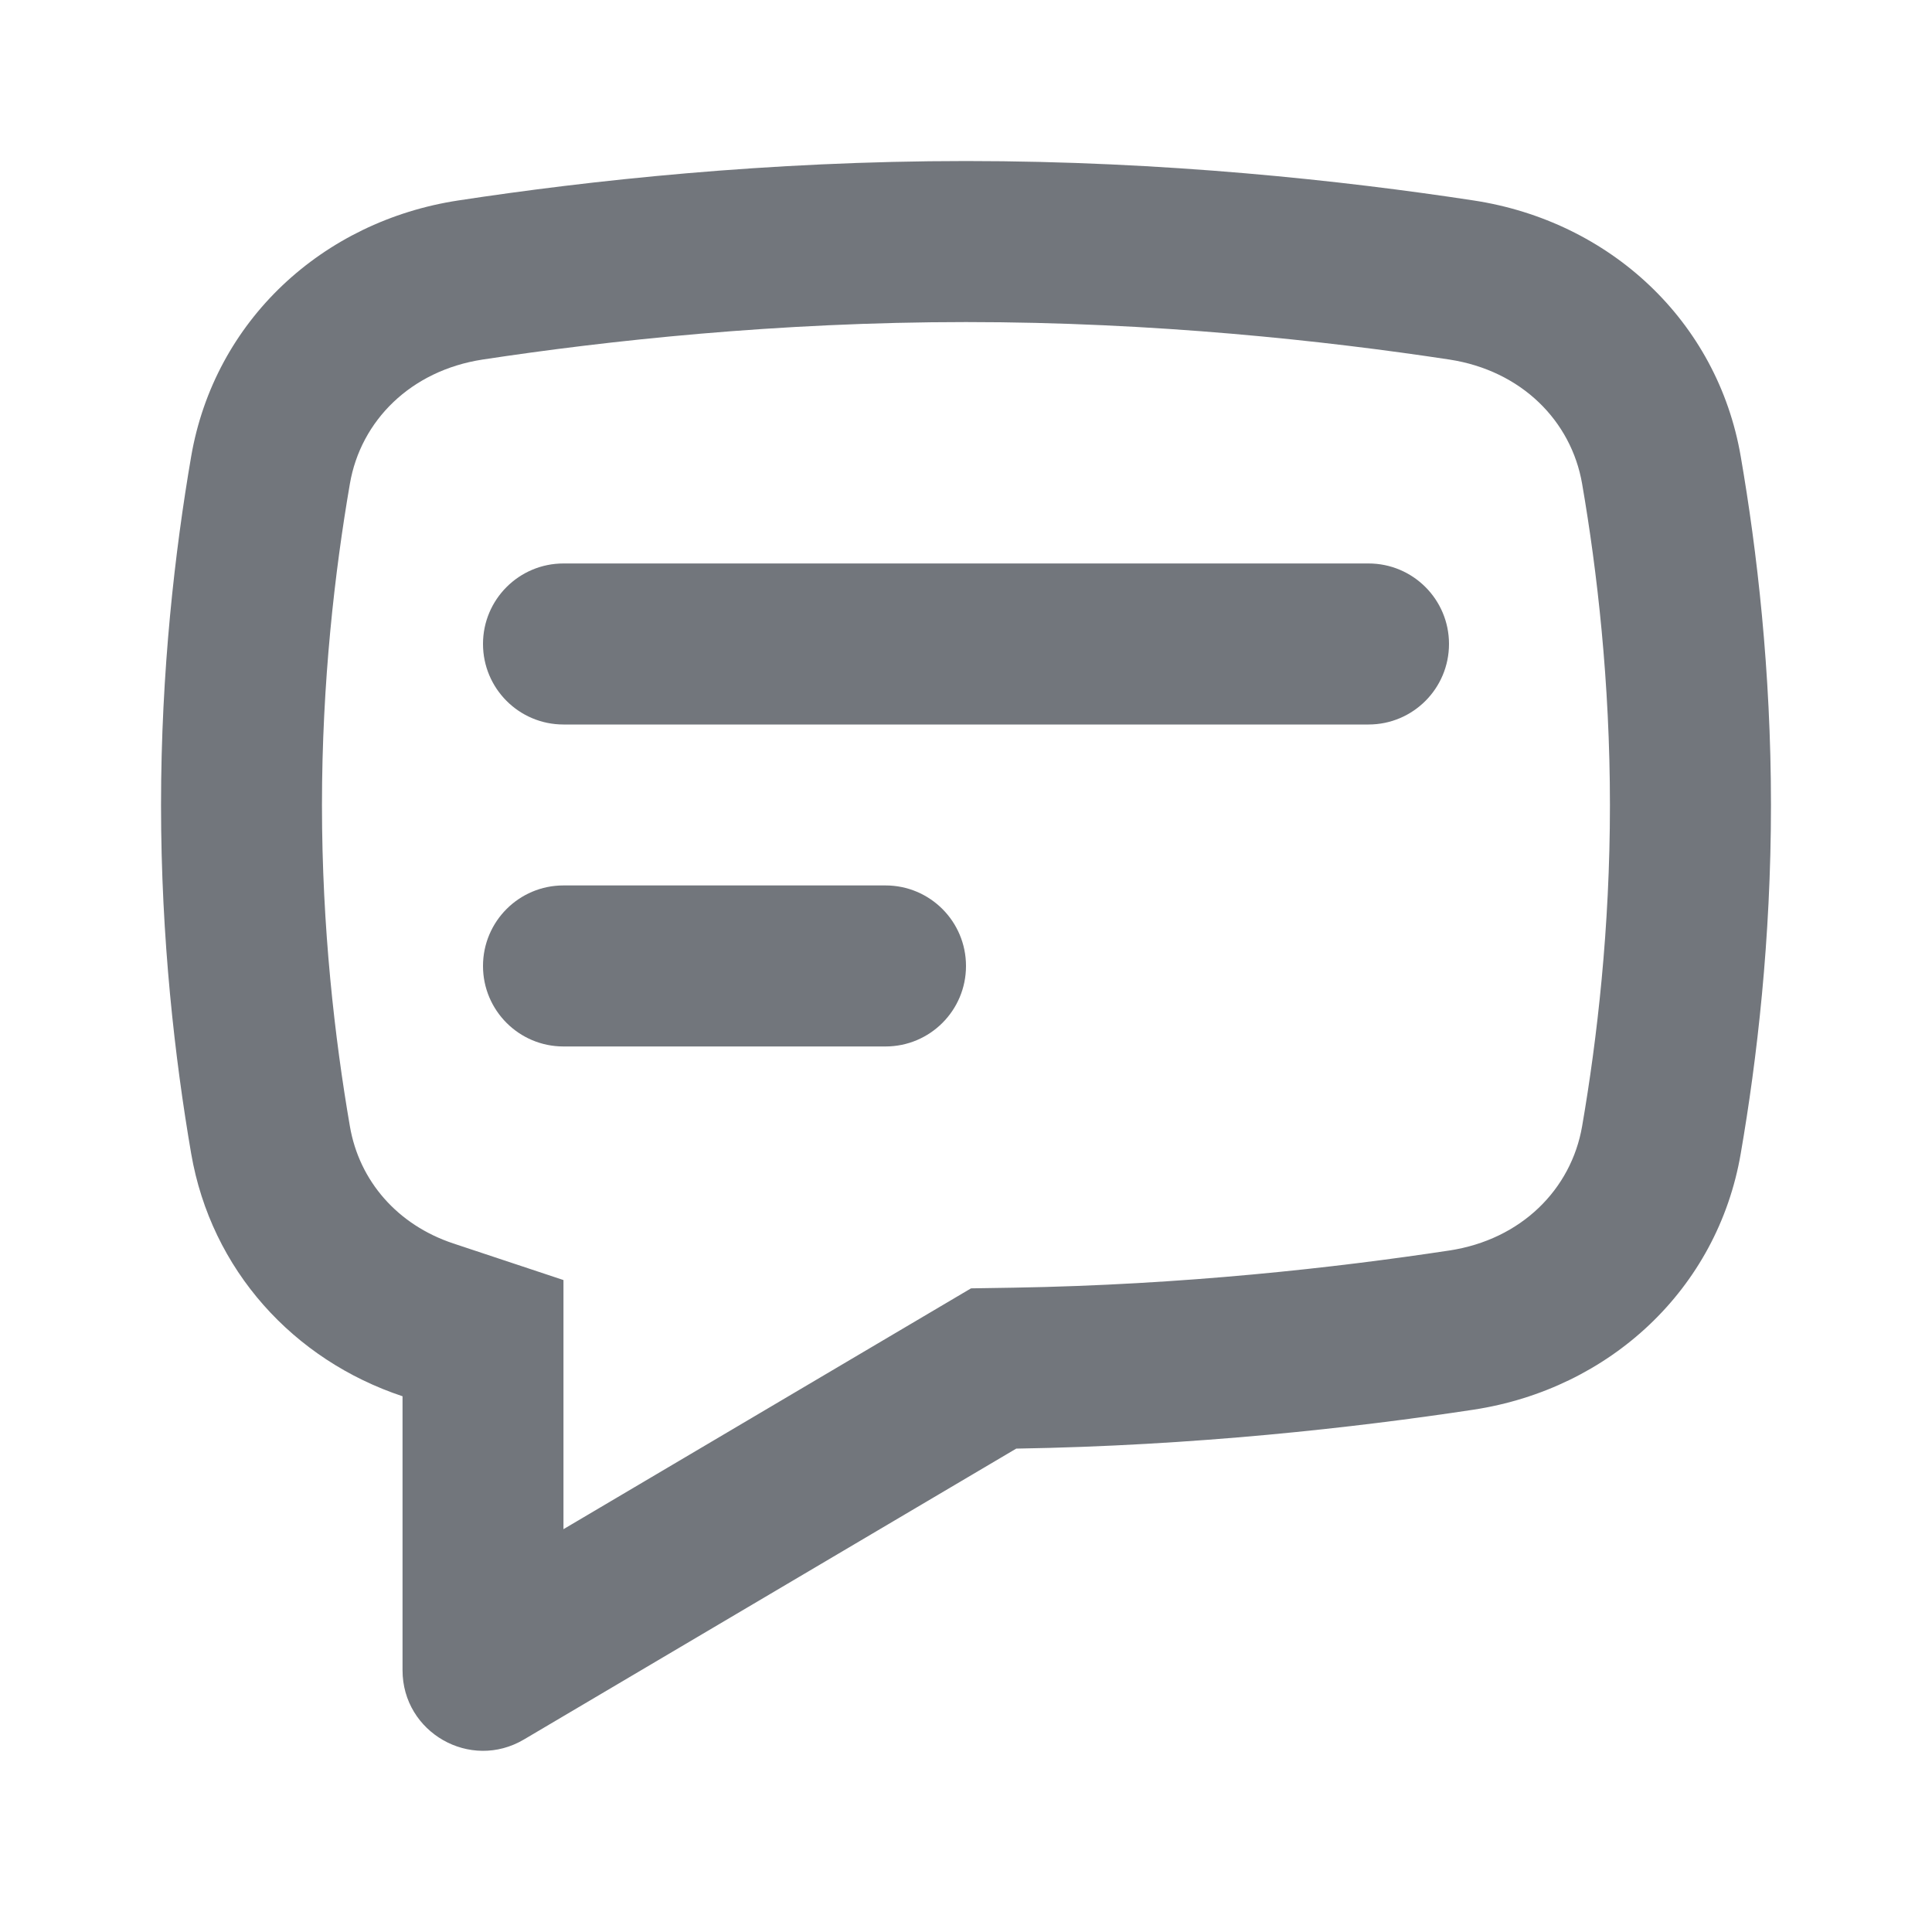
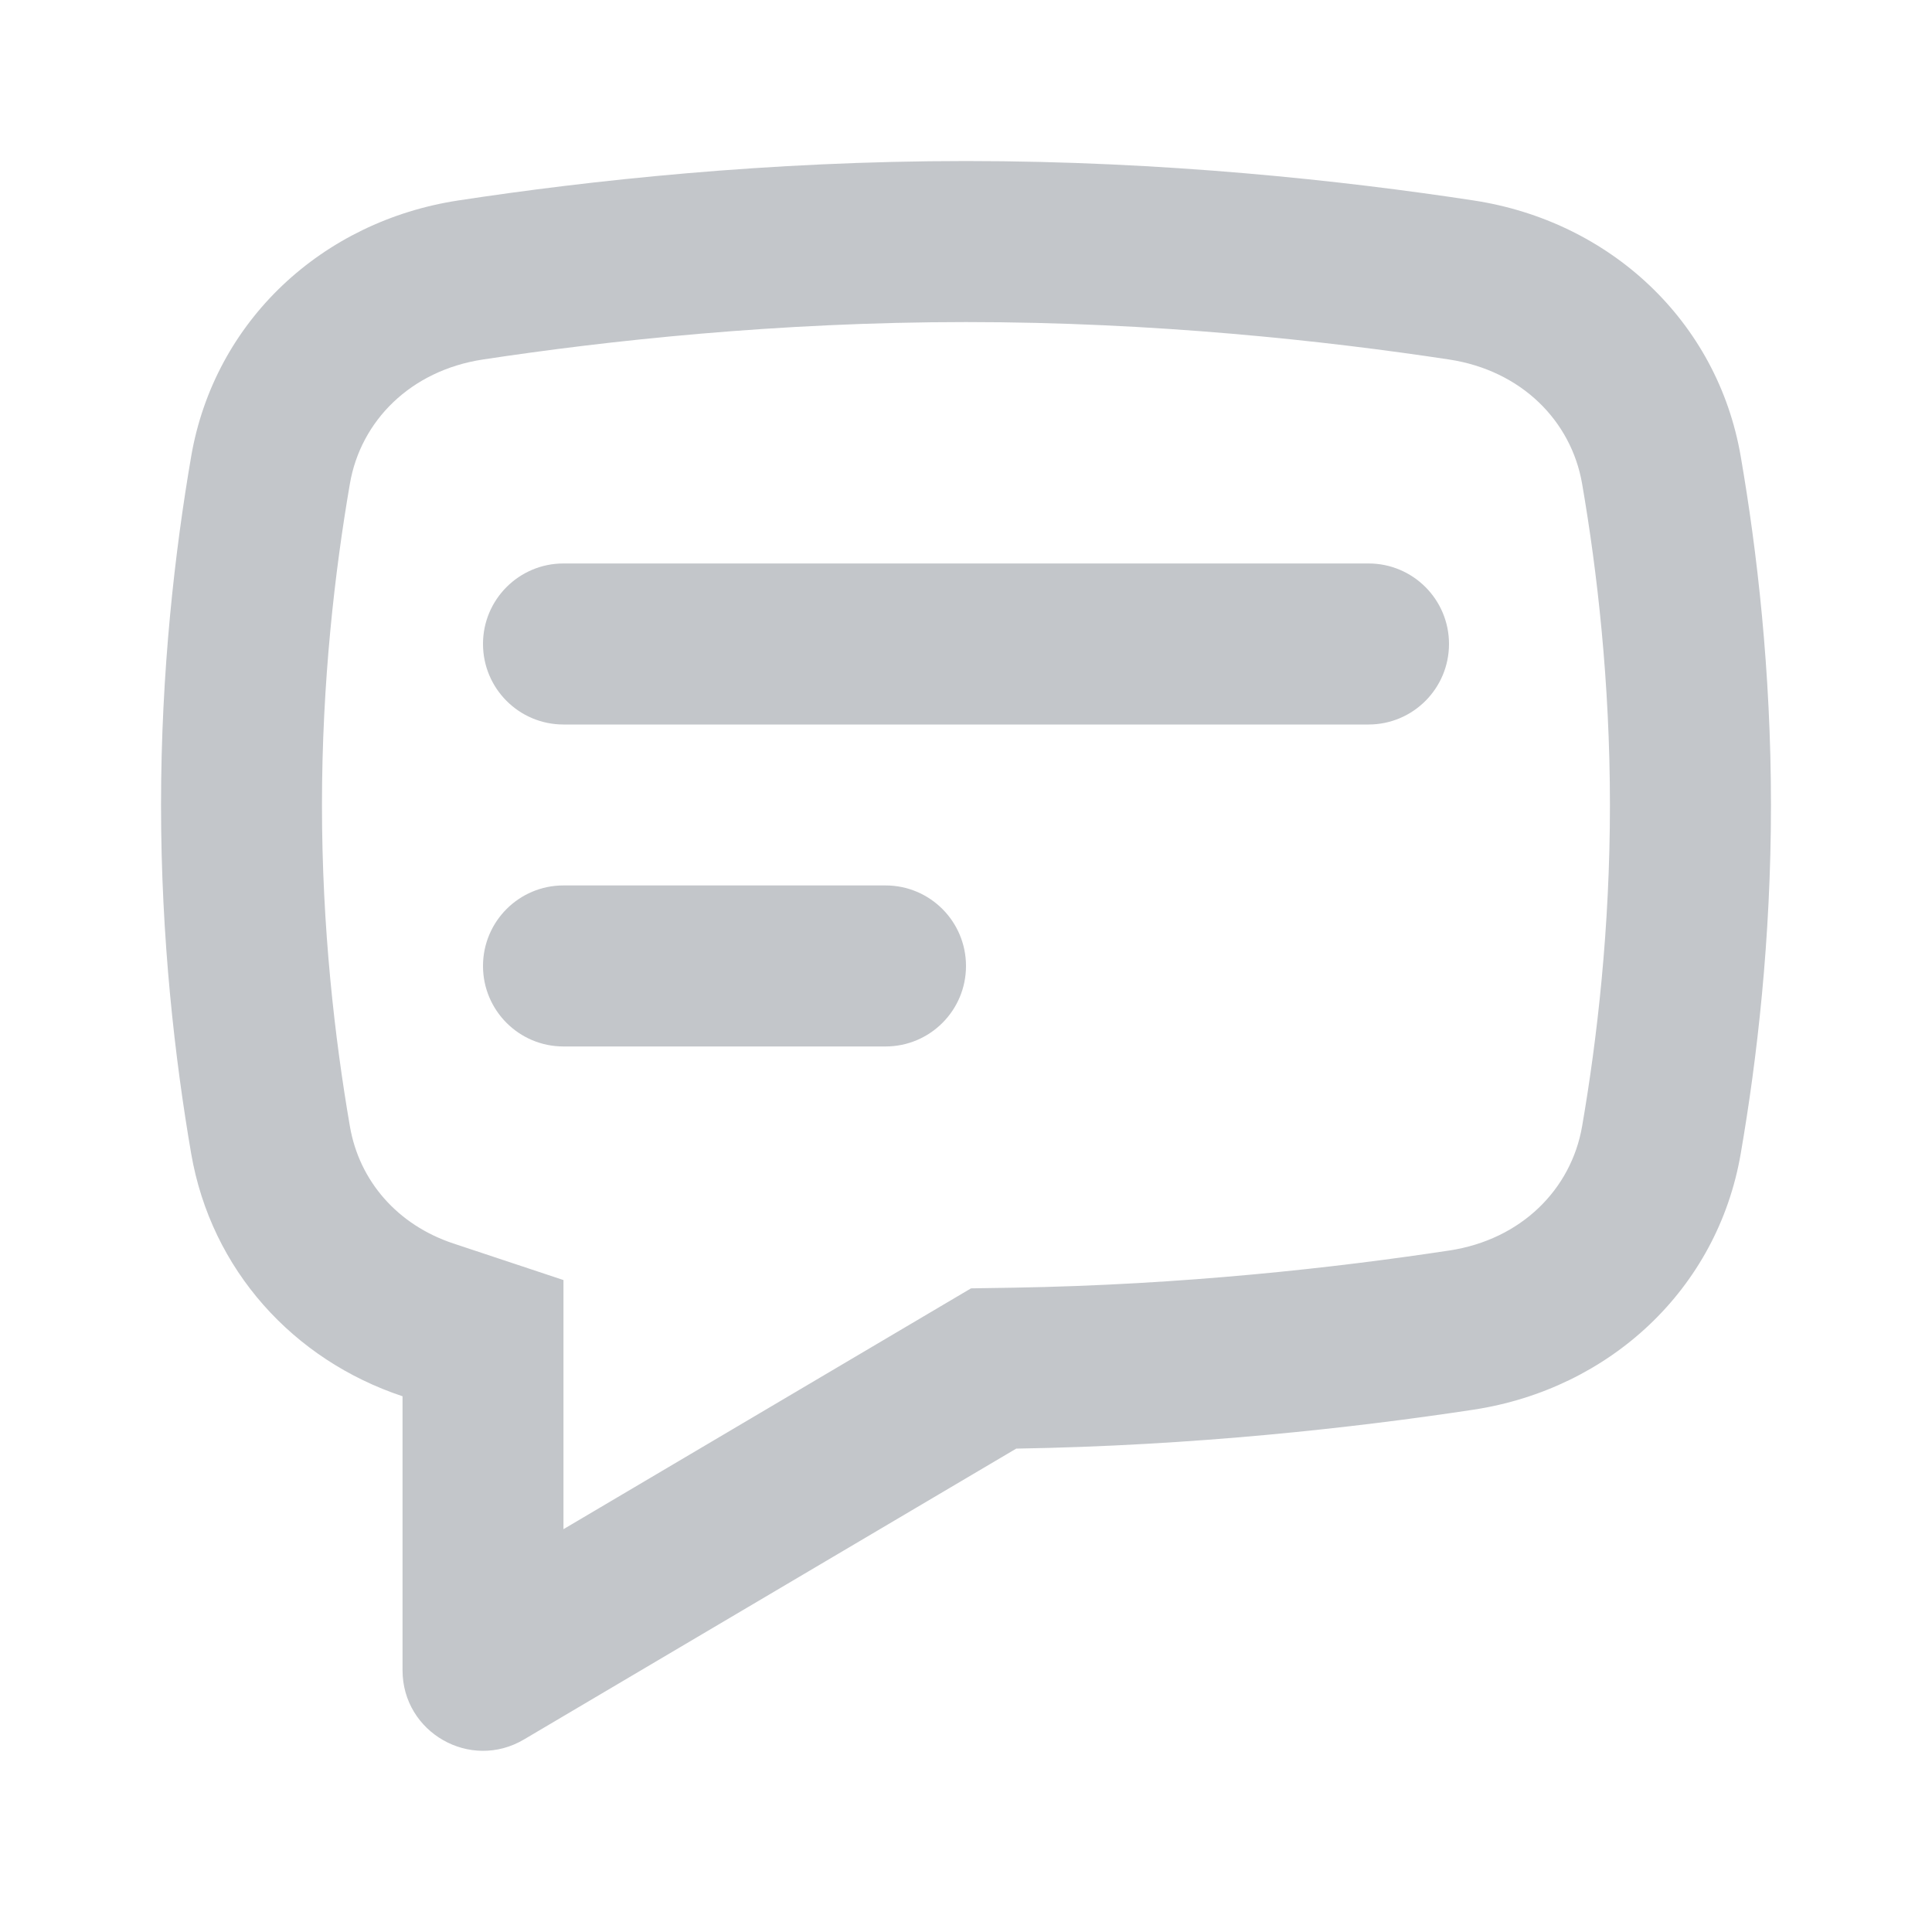
<svg xmlns="http://www.w3.org/2000/svg" width="20" height="20" viewBox="0 0 20 20" fill="none">
-   <g id="Frame 1000003112">
+   <g id="Frame 1000003127">
    <g id="icons/Comment/Line">
-       <path id="Shape" fill-rule="evenodd" clip-rule="evenodd" d="M5.833 13.251V15.83L10.052 13.337L10.493 13.33C12.246 13.301 13.824 13.124 15.004 12.945C15.748 12.832 16.265 12.312 16.378 11.659C16.534 10.754 16.666 9.608 16.666 8.334C16.666 7.06 16.534 5.913 16.378 5.008C16.265 4.355 15.748 3.836 15.004 3.722C13.713 3.526 11.948 3.334 10 3.334C8.051 3.334 6.287 3.526 4.996 3.722C4.252 3.836 3.734 4.355 3.622 5.008C3.466 5.913 3.333 7.06 3.333 8.334C3.333 9.608 3.466 10.754 3.622 11.659C3.719 12.226 4.115 12.68 4.692 12.872L5.833 13.251ZM1.979 4.725C2.221 3.321 3.337 2.289 4.745 2.075C6.095 1.869 7.946 1.667 10 1.667C12.053 1.667 13.905 1.869 15.254 2.075C16.663 2.289 17.779 3.321 18.02 4.725C18.189 5.703 18.333 6.946 18.333 8.334C18.333 9.721 18.189 10.964 18.02 11.942C17.779 13.346 16.663 14.378 15.254 14.593C14.02 14.78 12.365 14.966 10.52 14.996L5.424 18.007C4.868 18.336 4.167 17.935 4.167 17.29V14.454C3.039 14.079 2.187 13.148 1.979 11.942C1.811 10.964 1.667 9.721 1.667 8.334C1.667 6.946 1.811 5.703 1.979 4.725Z" fill="#72767C" />
-       <path id="Shape_2" fill-rule="evenodd" clip-rule="evenodd" d="M5.833 5.833C5.373 5.833 5 6.206 5 6.666C5 7.127 5.373 7.5 5.833 7.5H14.167C14.627 7.5 15 7.127 15 6.666C15 6.206 14.627 5.833 14.167 5.833H5.833ZM5.833 9.166C5.373 9.166 5 9.539 5 10C5 10.46 5.373 10.833 5.833 10.833H9.167C9.627 10.833 10 10.46 10 10C10 9.539 9.627 9.166 9.167 9.166H5.833Z" fill="#72767C" />
+       <path id="Shape" fill-rule="evenodd" clip-rule="evenodd" d="M5.833 13.251V15.83L10.052 13.337L10.493 13.33C12.246 13.301 13.824 13.124 15.004 12.945C15.748 12.832 16.265 12.312 16.378 11.659C16.534 10.754 16.666 9.608 16.666 8.334C16.666 7.06 16.534 5.913 16.378 5.008C16.265 4.355 15.748 3.836 15.004 3.722C13.713 3.526 11.948 3.334 10 3.334C8.051 3.334 6.287 3.526 4.996 3.722C4.252 3.836 3.734 4.355 3.622 5.008C3.466 5.913 3.333 7.06 3.333 8.334C3.333 9.608 3.466 10.754 3.622 11.659C3.719 12.226 4.115 12.68 4.692 12.872L5.833 13.251ZM1.979 4.725C2.221 3.321 3.337 2.289 4.745 2.075C6.095 1.869 7.946 1.667 10 1.667C12.053 1.667 13.905 1.869 15.254 2.075C16.663 2.289 17.779 3.321 18.02 4.725C18.189 5.703 18.333 6.946 18.333 8.334C18.333 9.721 18.189 10.964 18.02 11.942C17.779 13.346 16.663 14.378 15.254 14.593C14.02 14.78 12.365 14.966 10.52 14.996L5.424 18.007C4.868 18.336 4.167 17.935 4.167 17.29V14.454C3.039 14.079 2.187 13.148 1.979 11.942C1.811 10.964 1.667 9.721 1.667 8.334C1.667 6.946 1.811 5.703 1.979 4.725Z" fill="#C3C6CA" />
+       <path id="Shape_2" fill-rule="evenodd" clip-rule="evenodd" d="M5.833 5.833C5.373 5.833 5 6.206 5 6.666C5 7.127 5.373 7.5 5.833 7.5H14.167C14.627 7.5 15 7.127 15 6.666C15 6.206 14.627 5.833 14.167 5.833H5.833ZM5.833 9.166C5.373 9.166 5 9.539 5 10C5 10.46 5.373 10.833 5.833 10.833H9.167C9.627 10.833 10 10.46 10 10C10 9.539 9.627 9.166 9.167 9.166H5.833Z" fill="#C3C6CA" />
    </g>
  </g>
</svg>
